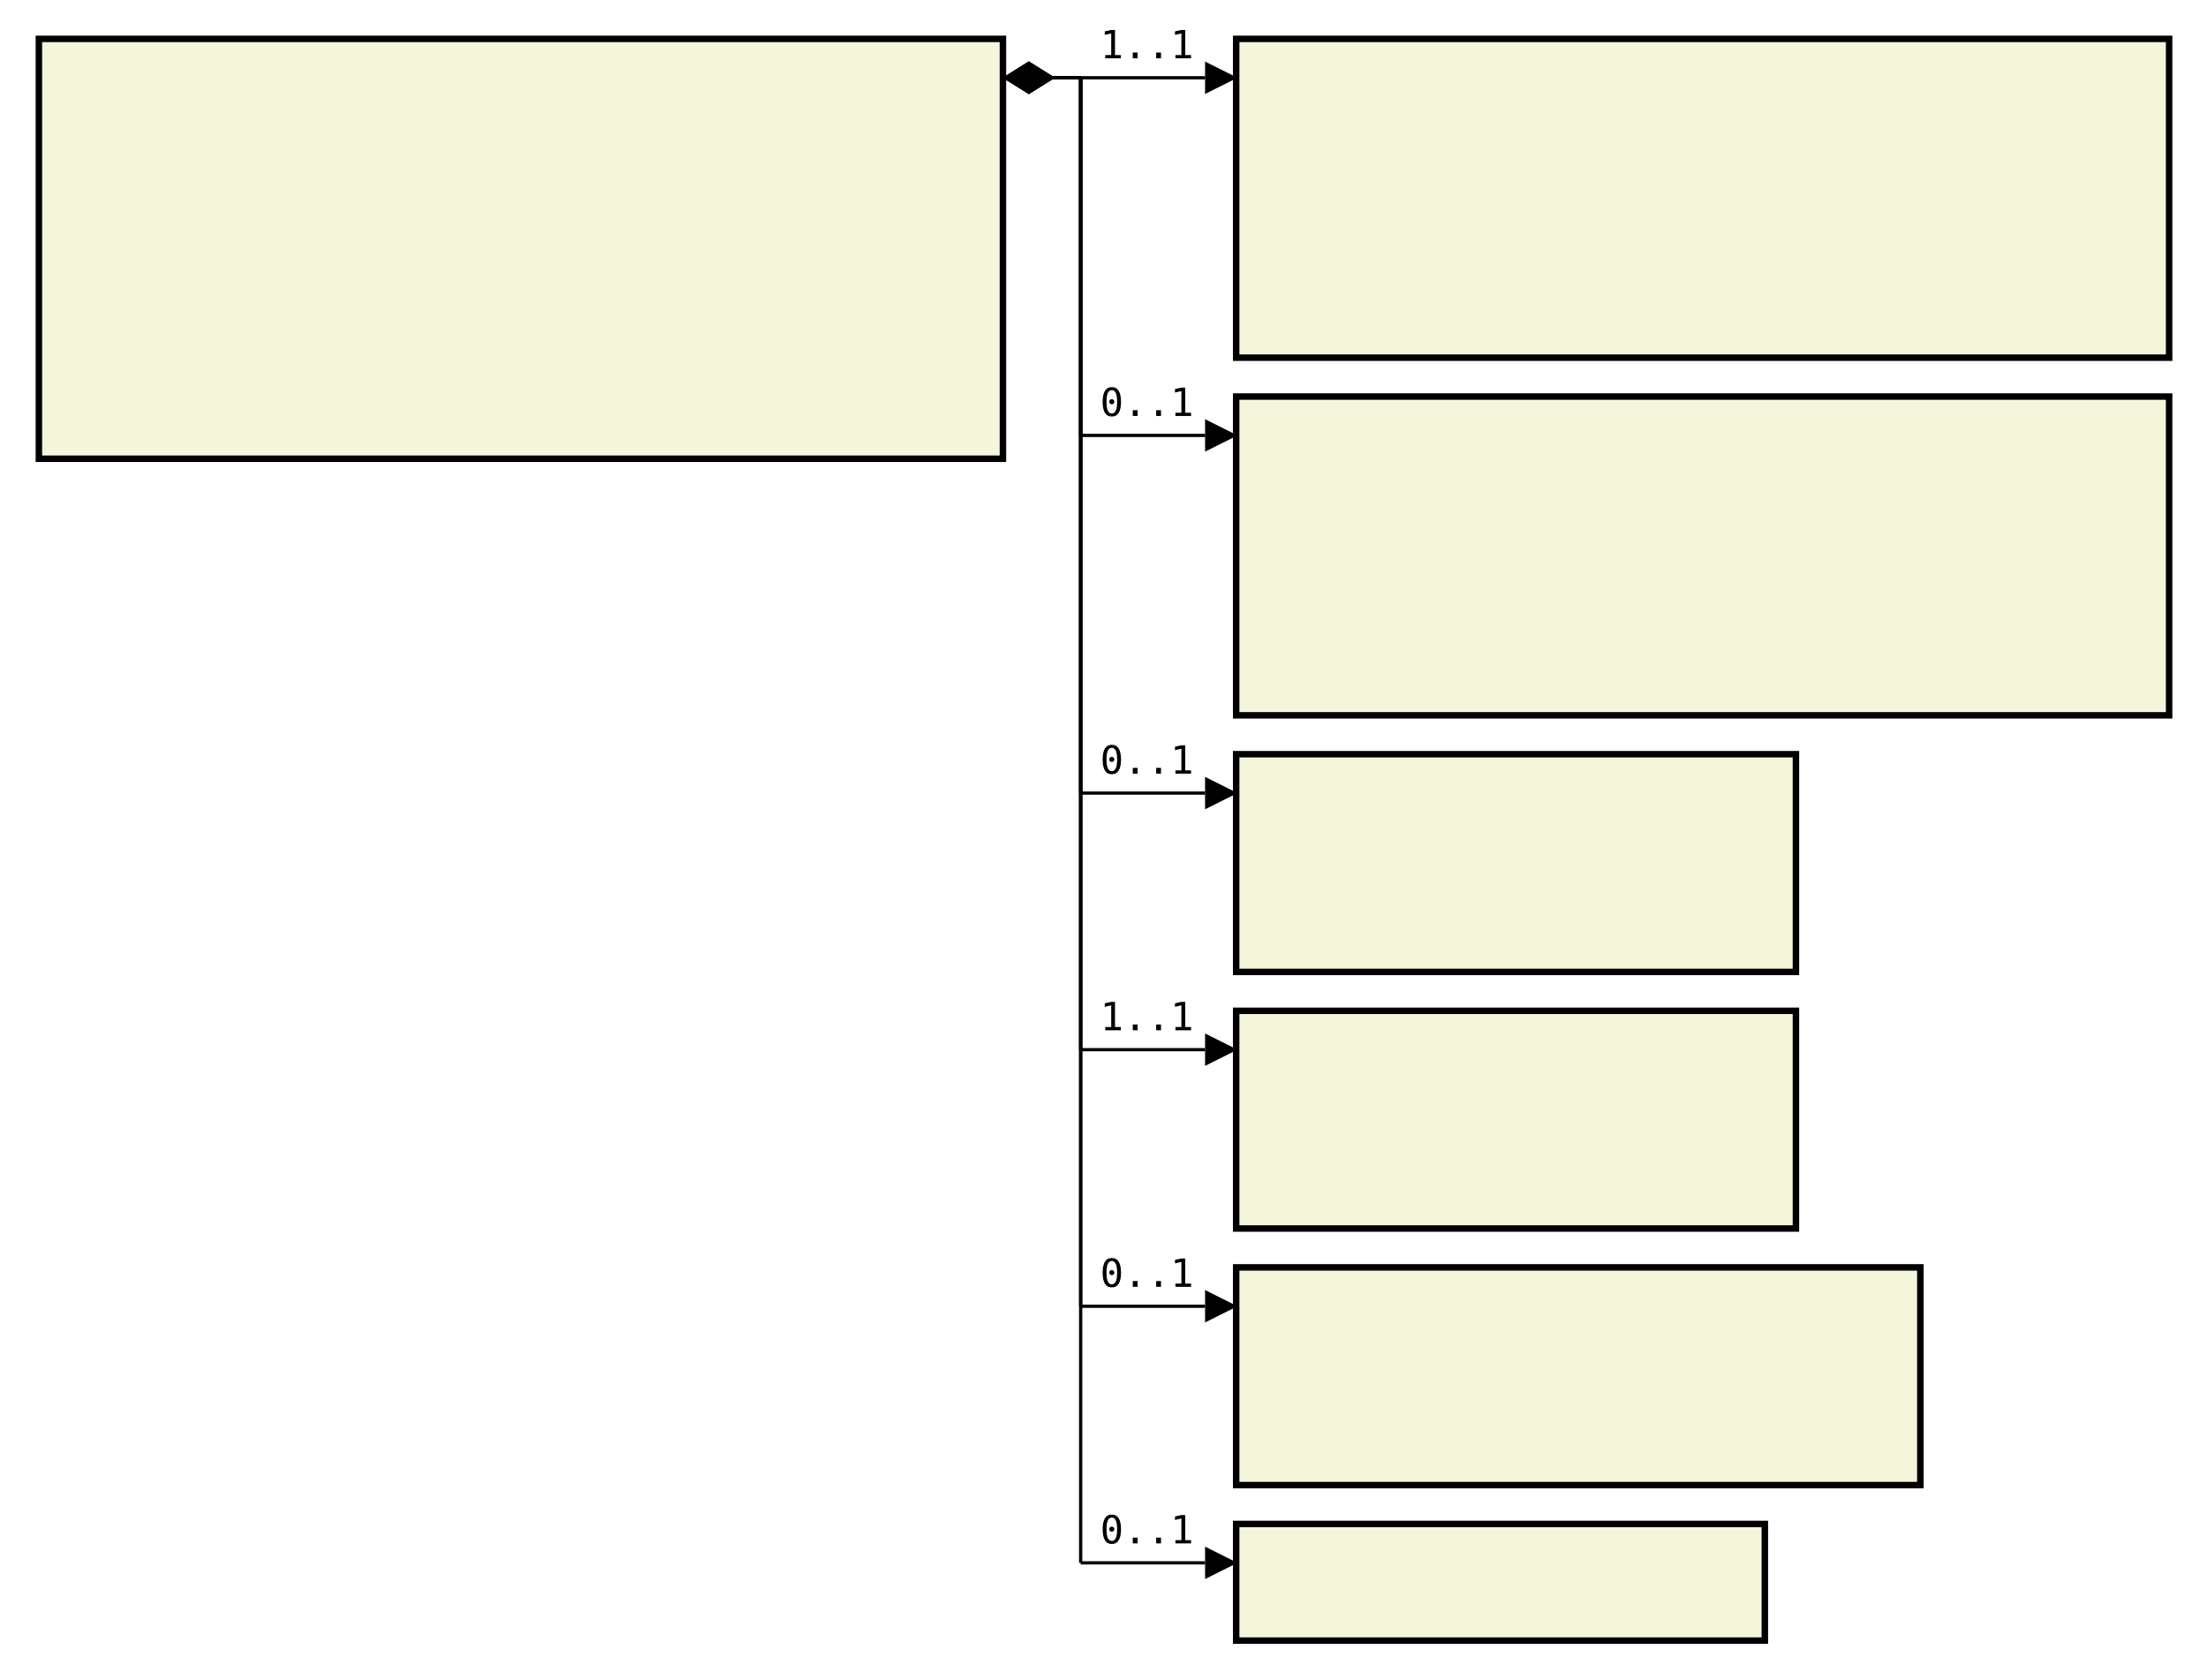
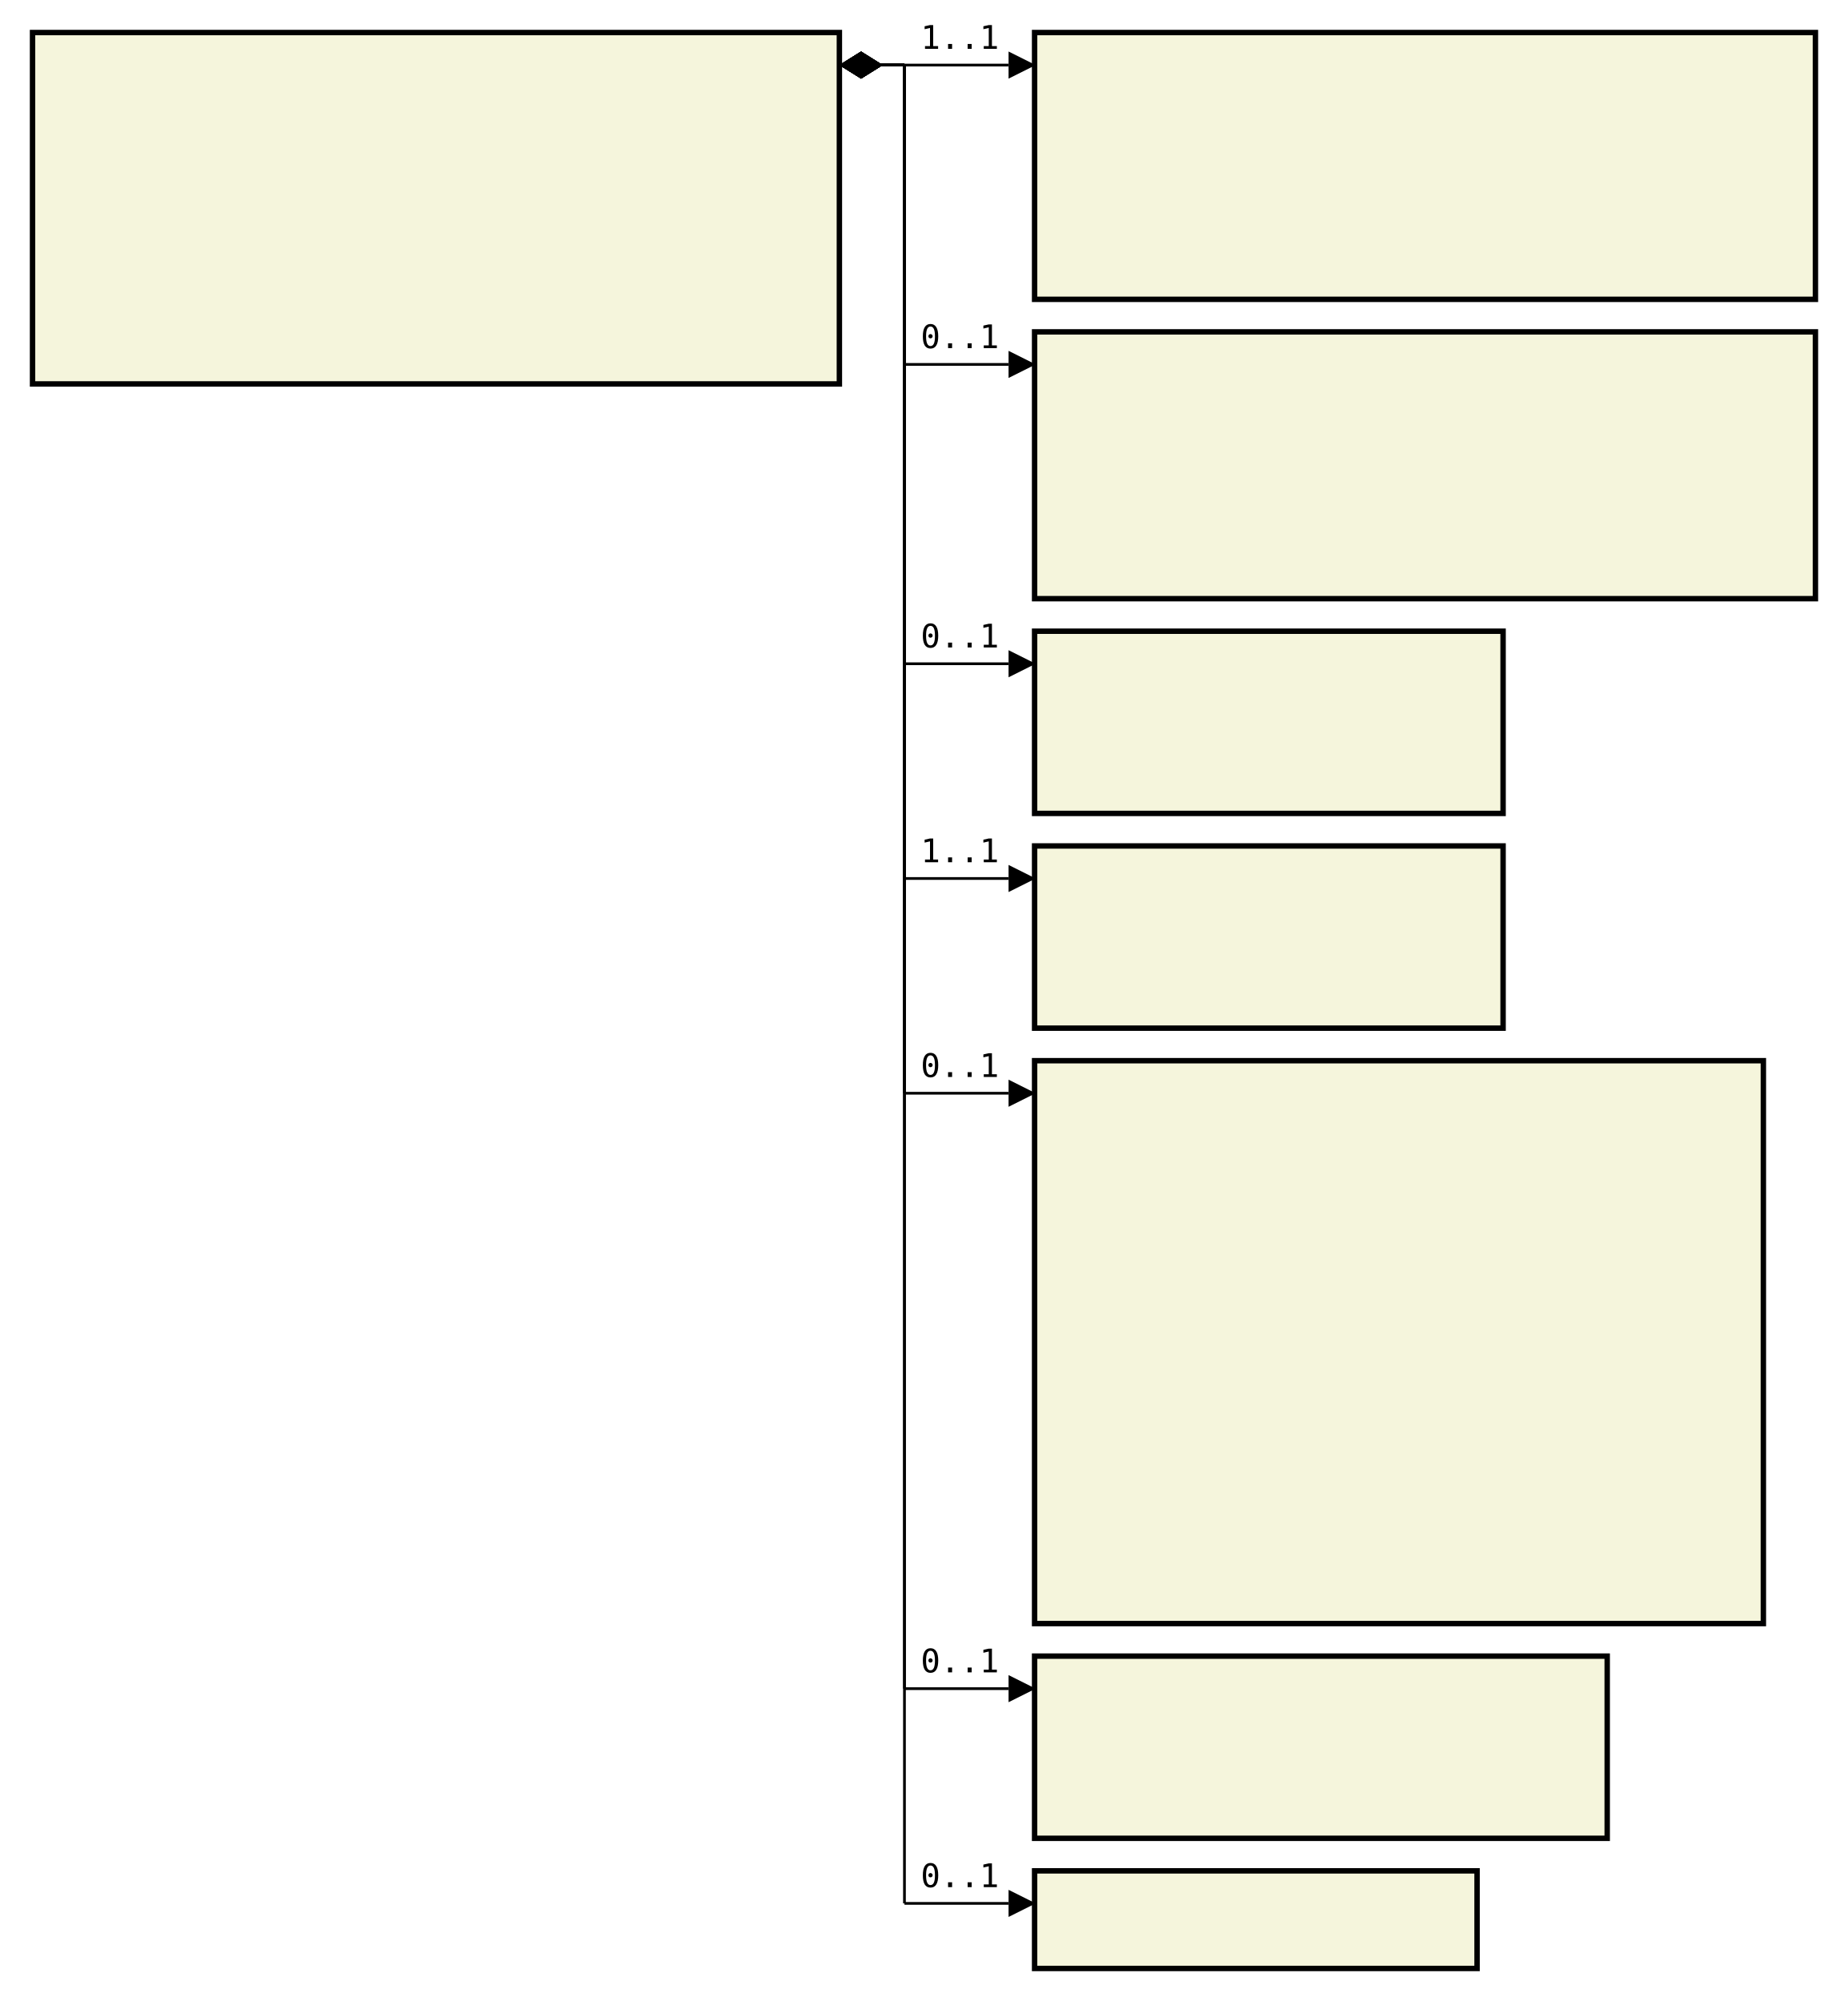
- <svg xmlns="http://www.w3.org/2000/svg" font-family="monospace" width="56.8em" height="43.2em" style="background-color:white">
+ <svg xmlns="http://www.w3.org/2000/svg" font-family="monospace" width="56.8em" height="61.5em" style="background-color:white">
  <defs>
    <marker id="Triangle" viewBox="0 0 10 10" refX="0" refY="5" markerUnits="strokeWidth" markerWidth="15" markerHeight="10" orient="auto">
      <path d="M 0 0 L 10 5 L 0 10 z" />
    </marker>
    <marker id="Diamond" viewBox="0 0 16 10" refX="0" refY="5" markerUnits="strokeWidth" markerWidth="20" markerHeight="10" orient="auto">
      <path d="M 0 5 L 8 10 L 16 5 L 8 0 z" />
    </marker>
  </defs>
  <rect x="1em" y="1em" width="24.8em" height="10.8em" fill="beige" stroke="black" stroke-width="2" />
  <text style="font-weight:bold" text-anchor="middle" x="13.4em" y="2.3em" fill="black">
</text>
  <text x="2em" y="4.3em" fill="darkslateblue">
</text>
  <text x="2em" y="5.6em" fill="darkslateblue">
</text>
  <text x="2em" y="6.9em" fill="darkslateblue">
</text>
  <text x="2em" y="8.2em" fill="darkslateblue">
</text>
  <text x="2em" y="9.5em" fill="darkslateblue">
</text>
  <text x="2em" y="10.8em" fill="darkslateblue">
</text>
  <rect x="31.8em" y="1em" width="24em" height="8.2em" fill="beige" stroke="black" stroke-width="2" />
  <text style="font-weight:bold" text-anchor="middle" x="43.8em" y="2.3em" fill="black">
</text>
  <text x="32.8em" y="4.3em" fill="darkslateblue">
</text>
  <text x="32.8em" y="5.6em" fill="darkslateblue">
</text>
  <text x="32.8em" y="6.9em" fill="darkslateblue">
</text>
  <text x="32.8em" y="8.2em" fill="darkslateblue">
</text>
  <rect x="31.8em" y="10.2em" width="24em" height="8.2em" fill="beige" stroke="black" stroke-width="2" />
  <text style="font-weight:bold" text-anchor="middle" x="43.8em" y="11.5em" fill="black">
</text>
  <text x="32.8em" y="13.5em" fill="darkslateblue">
</text>
  <text x="32.8em" y="14.8em" fill="darkslateblue">
</text>
  <text x="32.8em" y="16.1em" fill="darkslateblue">
</text>
  <text x="32.8em" y="17.4em" fill="darkslateblue">
</text>
  <rect x="31.8em" y="19.4em" width="14.4em" height="5.6em" fill="beige" stroke="black" stroke-width="2" />
  <text style="font-weight:bold" text-anchor="middle" x="39em" y="20.7em" fill="black">
</text>
  <text x="32.8em" y="22.7em" fill="darkslateblue">
</text>
  <text x="32.8em" y="24em" fill="darkslateblue">
</text>
  <rect x="31.8em" y="26em" width="14.4em" height="5.6em" fill="beige" stroke="black" stroke-width="2" />
  <text style="font-weight:bold" text-anchor="middle" x="39em" y="27.3em" fill="black">
</text>
  <text x="32.8em" y="29.3em" fill="darkslateblue">
</text>
  <text x="32.8em" y="30.6em" fill="darkslateblue">
</text>
-   <rect x="31.8em" y="32.6em" width="17.6em" height="5.6em" fill="beige" stroke="black" stroke-width="2" />
-   <text style="font-weight:bold" text-anchor="middle" x="40.6em" y="33.9em" fill="black">
+   <rect x="31.8em" y="32.6em" width="22.4em" height="17.3em" fill="beige" stroke="black" stroke-width="2" />
+   <text style="font-weight:bold" text-anchor="middle" x="43em" y="33.9em" fill="black">
</text>
  <text x="32.8em" y="35.9em" fill="darkslateblue">
</text>
  <text x="32.8em" y="37.2em" fill="darkslateblue">
</text>
-   <rect x="31.8em" y="39.2em" width="13.6em" height="3em" fill="beige" stroke="black" stroke-width="2" />
-   <text style="font-weight:bold" text-anchor="middle" x="38.6em" y="40.5em" fill="black">
+   <text x="32.8em" y="38.5em" fill="darkslateblue">
+ </text>
+   <text x="32.8em" y="39.8em" fill="darkslateblue">
+ </text>
+   <text x="32.8em" y="41.1em" fill="darkslateblue">
+ </text>
+   <text x="32.8em" y="42.4em" fill="darkslateblue">
+ </text>
+   <text x="32.8em" y="43.7em" fill="darkslateblue">
+ </text>
+   <text x="32.8em" y="45em" fill="darkslateblue">
+ </text>
+   <text x="32.8em" y="46.3em" fill="darkslateblue">
+ </text>
+   <text x="32.8em" y="47.6em" fill="darkslateblue">
+ </text>
+   <text x="32.8em" y="48.9em" fill="darkslateblue">
+ </text>
+   <rect x="31.8em" y="50.9em" width="17.6em" height="5.6em" fill="beige" stroke="black" stroke-width="2" />
+   <text style="font-weight:bold" text-anchor="middle" x="40.6em" y="52.2em" fill="black">
+ </text>
+   <text x="32.8em" y="54.2em" fill="darkslateblue">
+ </text>
+   <text x="32.8em" y="55.5em" fill="darkslateblue">
+ </text>
+   <rect x="31.8em" y="57.5em" width="13.6em" height="3em" fill="beige" stroke="black" stroke-width="2" />
+   <text style="font-weight:bold" text-anchor="middle" x="38.6em" y="58.8em" fill="black">
</text>
  <line x1="25.8em" y1="2em" x2="27.8em" y2="2em" stroke="black" marker-start="url(#Diamond)" />
  <line x1="27.8em" y1="2em" x2="27.8em" y2="2em" stroke="black" />
  <line x1="27.8em" y1="2em" x2="31em" y2="2em" stroke="black" marker-end="url(#Triangle)" />
  <text x="28.3em" y="1.5em">1..1</text>
  <line x1="25.8em" y1="2em" x2="27.8em" y2="2em" stroke="black" marker-start="url(#Diamond)" />
  <line x1="27.8em" y1="2em" x2="27.8em" y2="11.2em" stroke="black" />
  <line x1="27.8em" y1="11.2em" x2="31em" y2="11.2em" stroke="black" marker-end="url(#Triangle)" />
  <text x="28.3em" y="10.7em">0..1</text>
  <line x1="25.8em" y1="2em" x2="27.8em" y2="2em" stroke="black" marker-start="url(#Diamond)" />
  <line x1="27.8em" y1="2em" x2="27.8em" y2="20.4em" stroke="black" />
  <line x1="27.8em" y1="20.4em" x2="31em" y2="20.4em" stroke="black" marker-end="url(#Triangle)" />
  <text x="28.3em" y="19.9em">0..1</text>
  <line x1="25.8em" y1="2em" x2="27.8em" y2="2em" stroke="black" marker-start="url(#Diamond)" />
  <line x1="27.8em" y1="2em" x2="27.8em" y2="27em" stroke="black" />
  <line x1="27.8em" y1="27em" x2="31em" y2="27em" stroke="black" marker-end="url(#Triangle)" />
  <text x="28.3em" y="26.5em">1..1</text>
  <line x1="25.8em" y1="2em" x2="27.8em" y2="2em" stroke="black" marker-start="url(#Diamond)" />
  <line x1="27.8em" y1="2em" x2="27.8em" y2="33.6em" stroke="black" />
  <line x1="27.8em" y1="33.6em" x2="31em" y2="33.6em" stroke="black" marker-end="url(#Triangle)" />
  <text x="28.3em" y="33.1em">0..1</text>
  <line x1="25.8em" y1="2em" x2="27.8em" y2="2em" stroke="black" marker-start="url(#Diamond)" />
-   <line x1="27.8em" y1="2em" x2="27.8em" y2="40.2em" stroke="black" />
-   <line x1="27.8em" y1="40.2em" x2="31em" y2="40.2em" stroke="black" marker-end="url(#Triangle)" />
-   <text x="28.3em" y="39.7em">0..1</text>
+   <line x1="27.8em" y1="2em" x2="27.8em" y2="51.9em" stroke="black" />
+   <line x1="27.8em" y1="51.9em" x2="31em" y2="51.9em" stroke="black" marker-end="url(#Triangle)" />
+   <text x="28.3em" y="51.4em">0..1</text>
+   <line x1="25.8em" y1="2em" x2="27.8em" y2="2em" stroke="black" marker-start="url(#Diamond)" />
+   <line x1="27.8em" y1="2em" x2="27.8em" y2="58.5em" stroke="black" />
+   <line x1="27.8em" y1="58.5em" x2="31em" y2="58.5em" stroke="black" marker-end="url(#Triangle)" />
+   <text x="28.3em" y="58em">0..1</text>
</svg>
